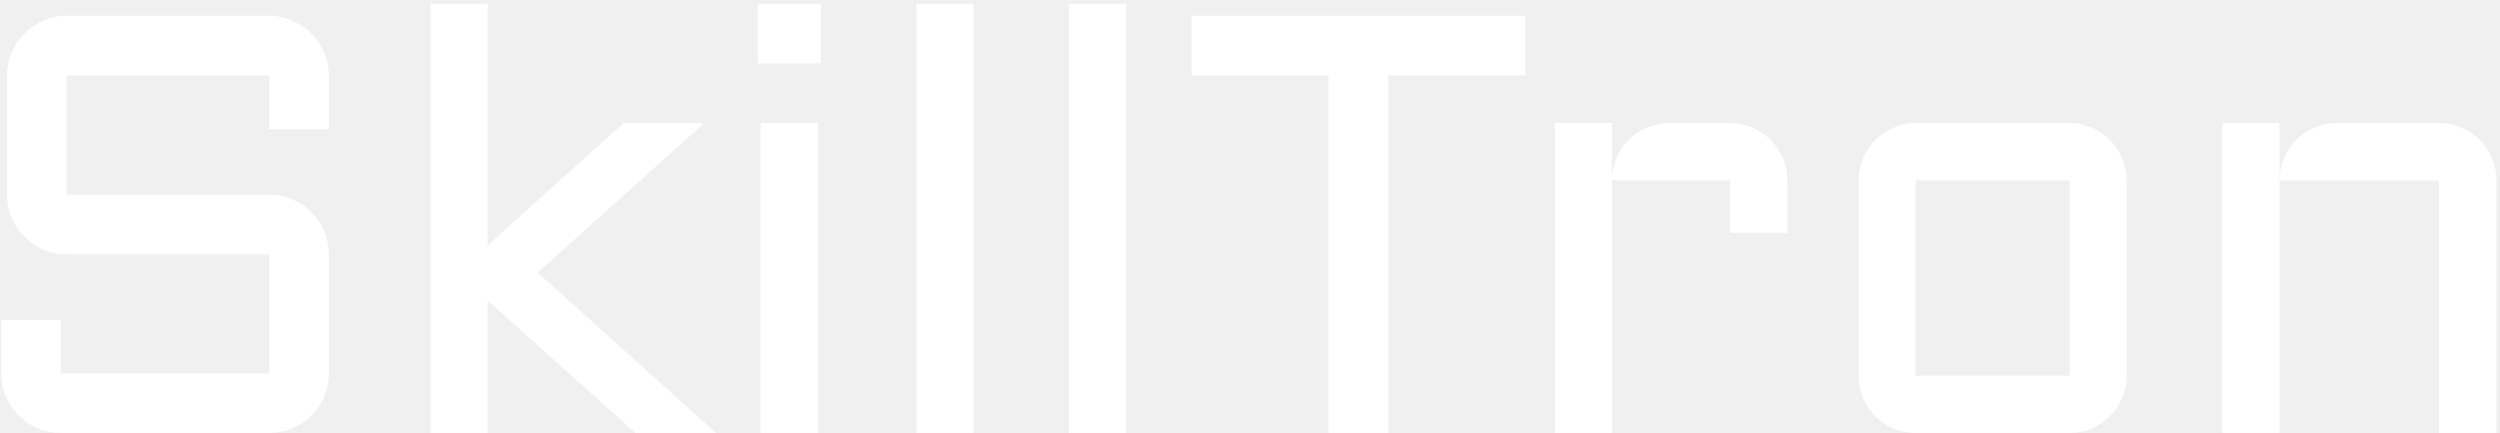
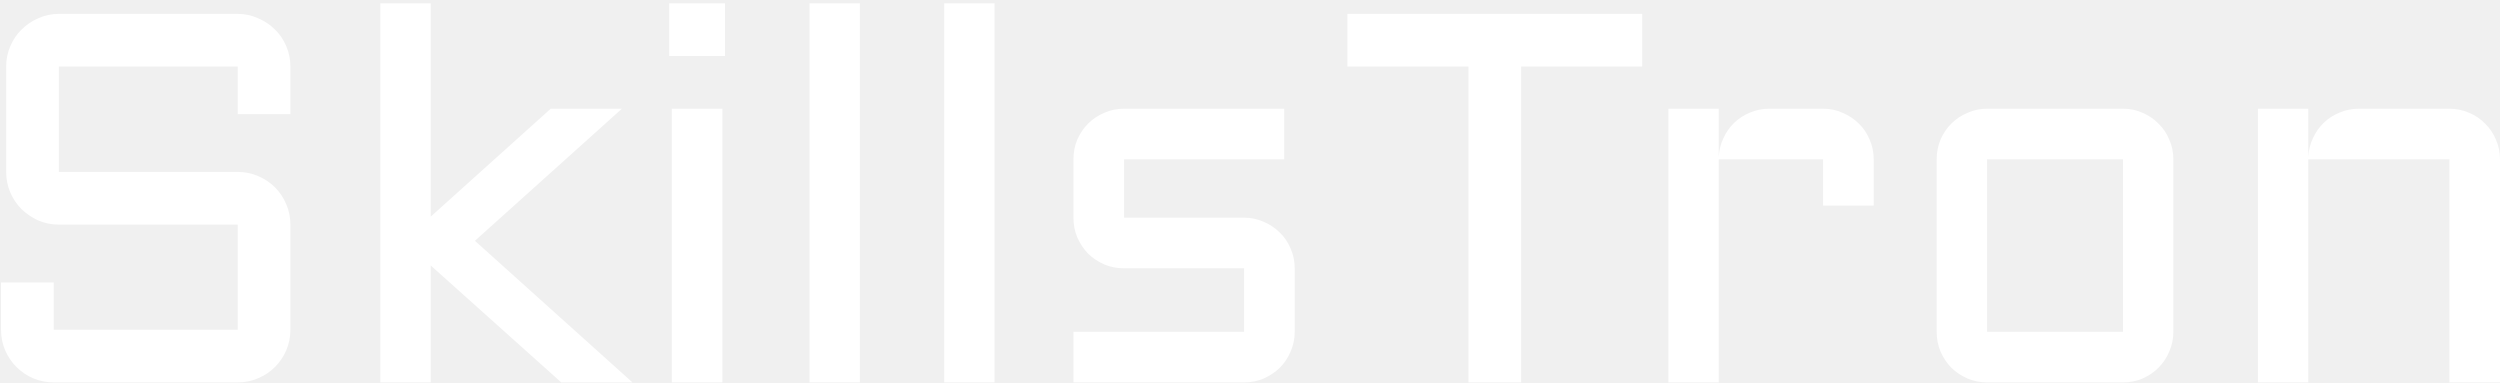
- <svg xmlns="http://www.w3.org/2000/svg" width="537" height="93" viewBox="0 0 537 93" fill="none">
-   <path d="M14.312 54.625C12.562 54.625 10.896 54.292 9.312 53.625C7.771 52.917 6.417 52 5.25 50.875C4.083 49.708 3.167 48.354 2.5 46.812C1.833 45.229 1.5 43.562 1.5 41.812V16.188C1.5 14.438 1.833 12.792 2.5 11.25C3.167 9.667 4.083 8.312 5.25 7.188C6.417 6.021 7.771 5.104 9.312 4.438C10.896 3.729 12.562 3.375 14.312 3.375H57.812C59.562 3.375 61.208 3.729 62.75 4.438C64.333 5.104 65.708 6.021 66.875 7.188C68.042 8.312 68.958 9.667 69.625 11.25C70.292 12.792 70.625 14.438 70.625 16.188V27.75H57.812V16.188H14.312V41.812H57.812C59.562 41.812 61.208 42.146 62.75 42.812C64.333 43.479 65.708 44.396 66.875 45.562C68.042 46.729 68.958 48.104 69.625 49.688C70.292 51.229 70.625 52.875 70.625 54.625V80.188C70.625 81.938 70.292 83.604 69.625 85.188C68.958 86.729 68.042 88.083 66.875 89.25C65.708 90.417 64.333 91.333 62.75 92C61.208 92.667 59.562 93 57.812 93H13.062C11.312 93 9.646 92.667 8.062 92C6.521 91.333 5.167 90.417 4 89.25C2.833 88.083 1.917 86.729 1.25 85.188C0.583 83.604 0.25 81.938 0.25 80.188V68.688H13.062V80.188H57.812V54.625H14.312ZM136.5 93L104.75 64.562V93H92.5V0.812H104.75V52.688L133.938 26.438H151.25L115.5 58.562L153.812 93H136.5ZM175.688 26.438V93H163.375V26.438H175.688ZM162.75 0.812H176.312V13.625H162.75V0.812ZM209.125 0.812V93H196.875V0.812H209.125ZM241.875 0.812V93H229.625V0.812H241.875ZM255.938 3.375H327.625V16.188H298.188V93H285.375V16.188H255.938V3.375ZM346.25 38.75V93H334V26.438H346.25V38.188C346.333 36.562 346.708 35.042 347.375 33.625C348.042 32.167 348.917 30.917 350 29.875C351.125 28.792 352.417 27.958 353.875 27.375C355.333 26.75 356.896 26.438 358.562 26.438H371.625C373.333 26.438 374.917 26.771 376.375 27.438C377.875 28.062 379.188 28.938 380.312 30.062C381.438 31.146 382.312 32.438 382.938 33.938C383.604 35.438 383.938 37.042 383.938 38.75V50H371.625V38.75H346.25ZM456.812 80.688C456.812 82.396 456.479 84 455.812 85.5C455.188 87 454.312 88.312 453.188 89.438C452.104 90.521 450.812 91.396 449.312 92.062C447.854 92.688 446.271 93 444.562 93H411.5C409.833 93 408.25 92.688 406.75 92.062C405.25 91.396 403.938 90.521 402.812 89.438C401.729 88.312 400.854 87 400.188 85.5C399.562 84 399.25 82.396 399.25 80.688V38.75C399.25 37.042 399.562 35.438 400.188 33.938C400.854 32.438 401.729 31.146 402.812 30.062C403.938 28.938 405.25 28.062 406.75 27.438C408.25 26.771 409.833 26.438 411.5 26.438H444.562C446.271 26.438 447.854 26.771 449.312 27.438C450.812 28.062 452.104 28.938 453.188 30.062C454.312 31.146 455.188 32.438 455.812 33.938C456.479 35.438 456.812 37.042 456.812 38.75V80.688ZM411.5 38.75V80.688H444.562V38.75H411.5ZM536.25 93H523.938V38.75H489.625V93H477.375V26.438H489.625V38.188C489.708 36.562 490.083 35.042 490.75 33.625C491.417 32.167 492.292 30.917 493.375 29.875C494.5 28.792 495.792 27.958 497.25 27.375C498.708 26.75 500.271 26.438 501.938 26.438H523.938C525.646 26.438 527.25 26.771 528.75 27.438C530.25 28.062 531.542 28.938 532.625 30.062C533.75 31.146 534.625 32.438 535.25 33.938C535.917 35.438 536.25 37.042 536.25 38.75V93Z" fill="white" />
+ <svg xmlns="http://www.w3.org/2000/svg" width="608" height="93" viewBox="0 0 608 93" fill="none">
+   <path d="M14.312 54.625C12.562 54.625 10.896 54.292 9.312 53.625C7.771 52.917 6.417 52 5.25 50.875C4.083 49.708 3.167 48.354 2.5 46.812C1.833 45.229 1.5 43.562 1.5 41.812V16.188C1.5 14.438 1.833 12.792 2.5 11.25C3.167 9.667 4.083 8.312 5.25 7.188C6.417 6.021 7.771 5.104 9.312 4.438C10.896 3.729 12.562 3.375 14.312 3.375H57.812C59.562 3.375 61.208 3.729 62.75 4.438C64.333 5.104 65.708 6.021 66.875 7.188C68.042 8.312 68.958 9.667 69.625 11.25C70.292 12.792 70.625 14.438 70.625 16.188V27.75H57.812V16.188H14.312V41.812H57.812C59.562 41.812 61.208 42.146 62.75 42.812C64.333 43.479 65.708 44.396 66.875 45.562C68.042 46.729 68.958 48.104 69.625 49.688C70.292 51.229 70.625 52.875 70.625 54.625V80.188C70.625 81.938 70.292 83.604 69.625 85.188C68.958 86.729 68.042 88.083 66.875 89.25C65.708 90.417 64.333 91.333 62.75 92C61.208 92.667 59.562 93 57.812 93H13.062C11.312 93 9.646 92.667 8.062 92C6.521 91.333 5.167 90.417 4 89.25C2.833 88.083 1.917 86.729 1.25 85.188C0.583 83.604 0.25 81.938 0.25 80.188V68.688H13.062V80.188H57.812V54.625H14.312ZM136.5 93L104.75 64.562V93H92.5V0.812H104.75V52.688L133.938 26.438H151.25L115.5 58.562L153.812 93H136.5ZM175.688 26.438V93H163.375V26.438H175.688ZM162.75 0.812H176.312V13.625H162.75V0.812ZM209.125 0.812V93H196.875V0.812H209.125ZM241.875 0.812V93H229.625V0.812H241.875ZM302.562 80.688V65.25H273.375C271.667 65.25 270.062 64.938 268.562 64.312C267.062 63.646 265.75 62.771 264.625 61.688C263.542 60.562 262.667 59.25 262 57.75C261.375 56.25 261.062 54.646 261.062 52.938V38.75C261.062 37.042 261.375 35.438 262 33.938C262.667 32.438 263.542 31.146 264.625 30.062C265.75 28.938 267.062 28.062 268.562 27.438C270.062 26.771 271.667 26.438 273.375 26.438H312.312V38.75H273.375V52.938H302.562C304.271 52.938 305.854 53.271 307.312 53.938C308.812 54.562 310.125 55.438 311.25 56.562C312.375 57.646 313.25 58.938 313.875 60.438C314.542 61.938 314.875 63.542 314.875 65.25V80.688C314.875 82.396 314.542 84 313.875 85.5C313.25 87 312.375 88.312 311.25 89.438C310.125 90.521 308.812 91.396 307.312 92.062C305.854 92.688 304.271 93 302.562 93H261.062V80.688H302.562ZM327.688 3.375H399.375V16.188H369.938V93H357.125V16.188H327.688V3.375ZM418 38.75V93H405.75V26.438H418V38.188C418.083 36.562 418.458 35.042 419.125 33.625C419.792 32.167 420.667 30.917 421.75 29.875C422.875 28.792 424.167 27.958 425.625 27.375C427.083 26.75 428.646 26.438 430.312 26.438H443.375C445.083 26.438 446.667 26.771 448.125 27.438C449.625 28.062 450.938 28.938 452.062 30.062C453.188 31.146 454.062 32.438 454.688 33.938C455.354 35.438 455.688 37.042 455.688 38.75V50H443.375V38.75H418ZM528.562 80.688C528.562 82.396 528.229 84 527.562 85.5C526.938 87 526.062 88.312 524.938 89.438C523.854 90.521 522.562 91.396 521.062 92.062C519.604 92.688 518.021 93 516.312 93H483.25C481.583 93 480 92.688 478.5 92.062C477 91.396 475.688 90.521 474.562 89.438C473.479 88.312 472.604 87 471.938 85.5C471.312 84 471 82.396 471 80.688V38.75C471 37.042 471.312 35.438 471.938 33.938C472.604 32.438 473.479 31.146 474.562 30.062C475.688 28.938 477 28.062 478.5 27.438C480 26.771 481.583 26.438 483.25 26.438H516.312C518.021 26.438 519.604 26.771 521.062 27.438C522.562 28.062 523.854 28.938 524.938 30.062C526.062 31.146 526.938 32.438 527.562 33.938C528.229 35.438 528.562 37.042 528.562 38.75V80.688ZM483.25 38.75V80.688H516.312V38.75H483.25ZM608 93H595.688V38.75H561.375V93H549.125V26.438H561.375V38.188C561.458 36.562 561.833 35.042 562.5 33.625C563.167 32.167 564.042 30.917 565.125 29.875C566.25 28.792 567.542 27.958 569 27.375C570.458 26.75 572.021 26.438 573.688 26.438H595.688C597.396 26.438 599 26.771 600.5 27.438C602 28.062 603.292 28.938 604.375 30.062C605.5 31.146 606.375 32.438 607 33.938C607.667 35.438 608 37.042 608 38.75V93Z" fill="white" />
</svg>
